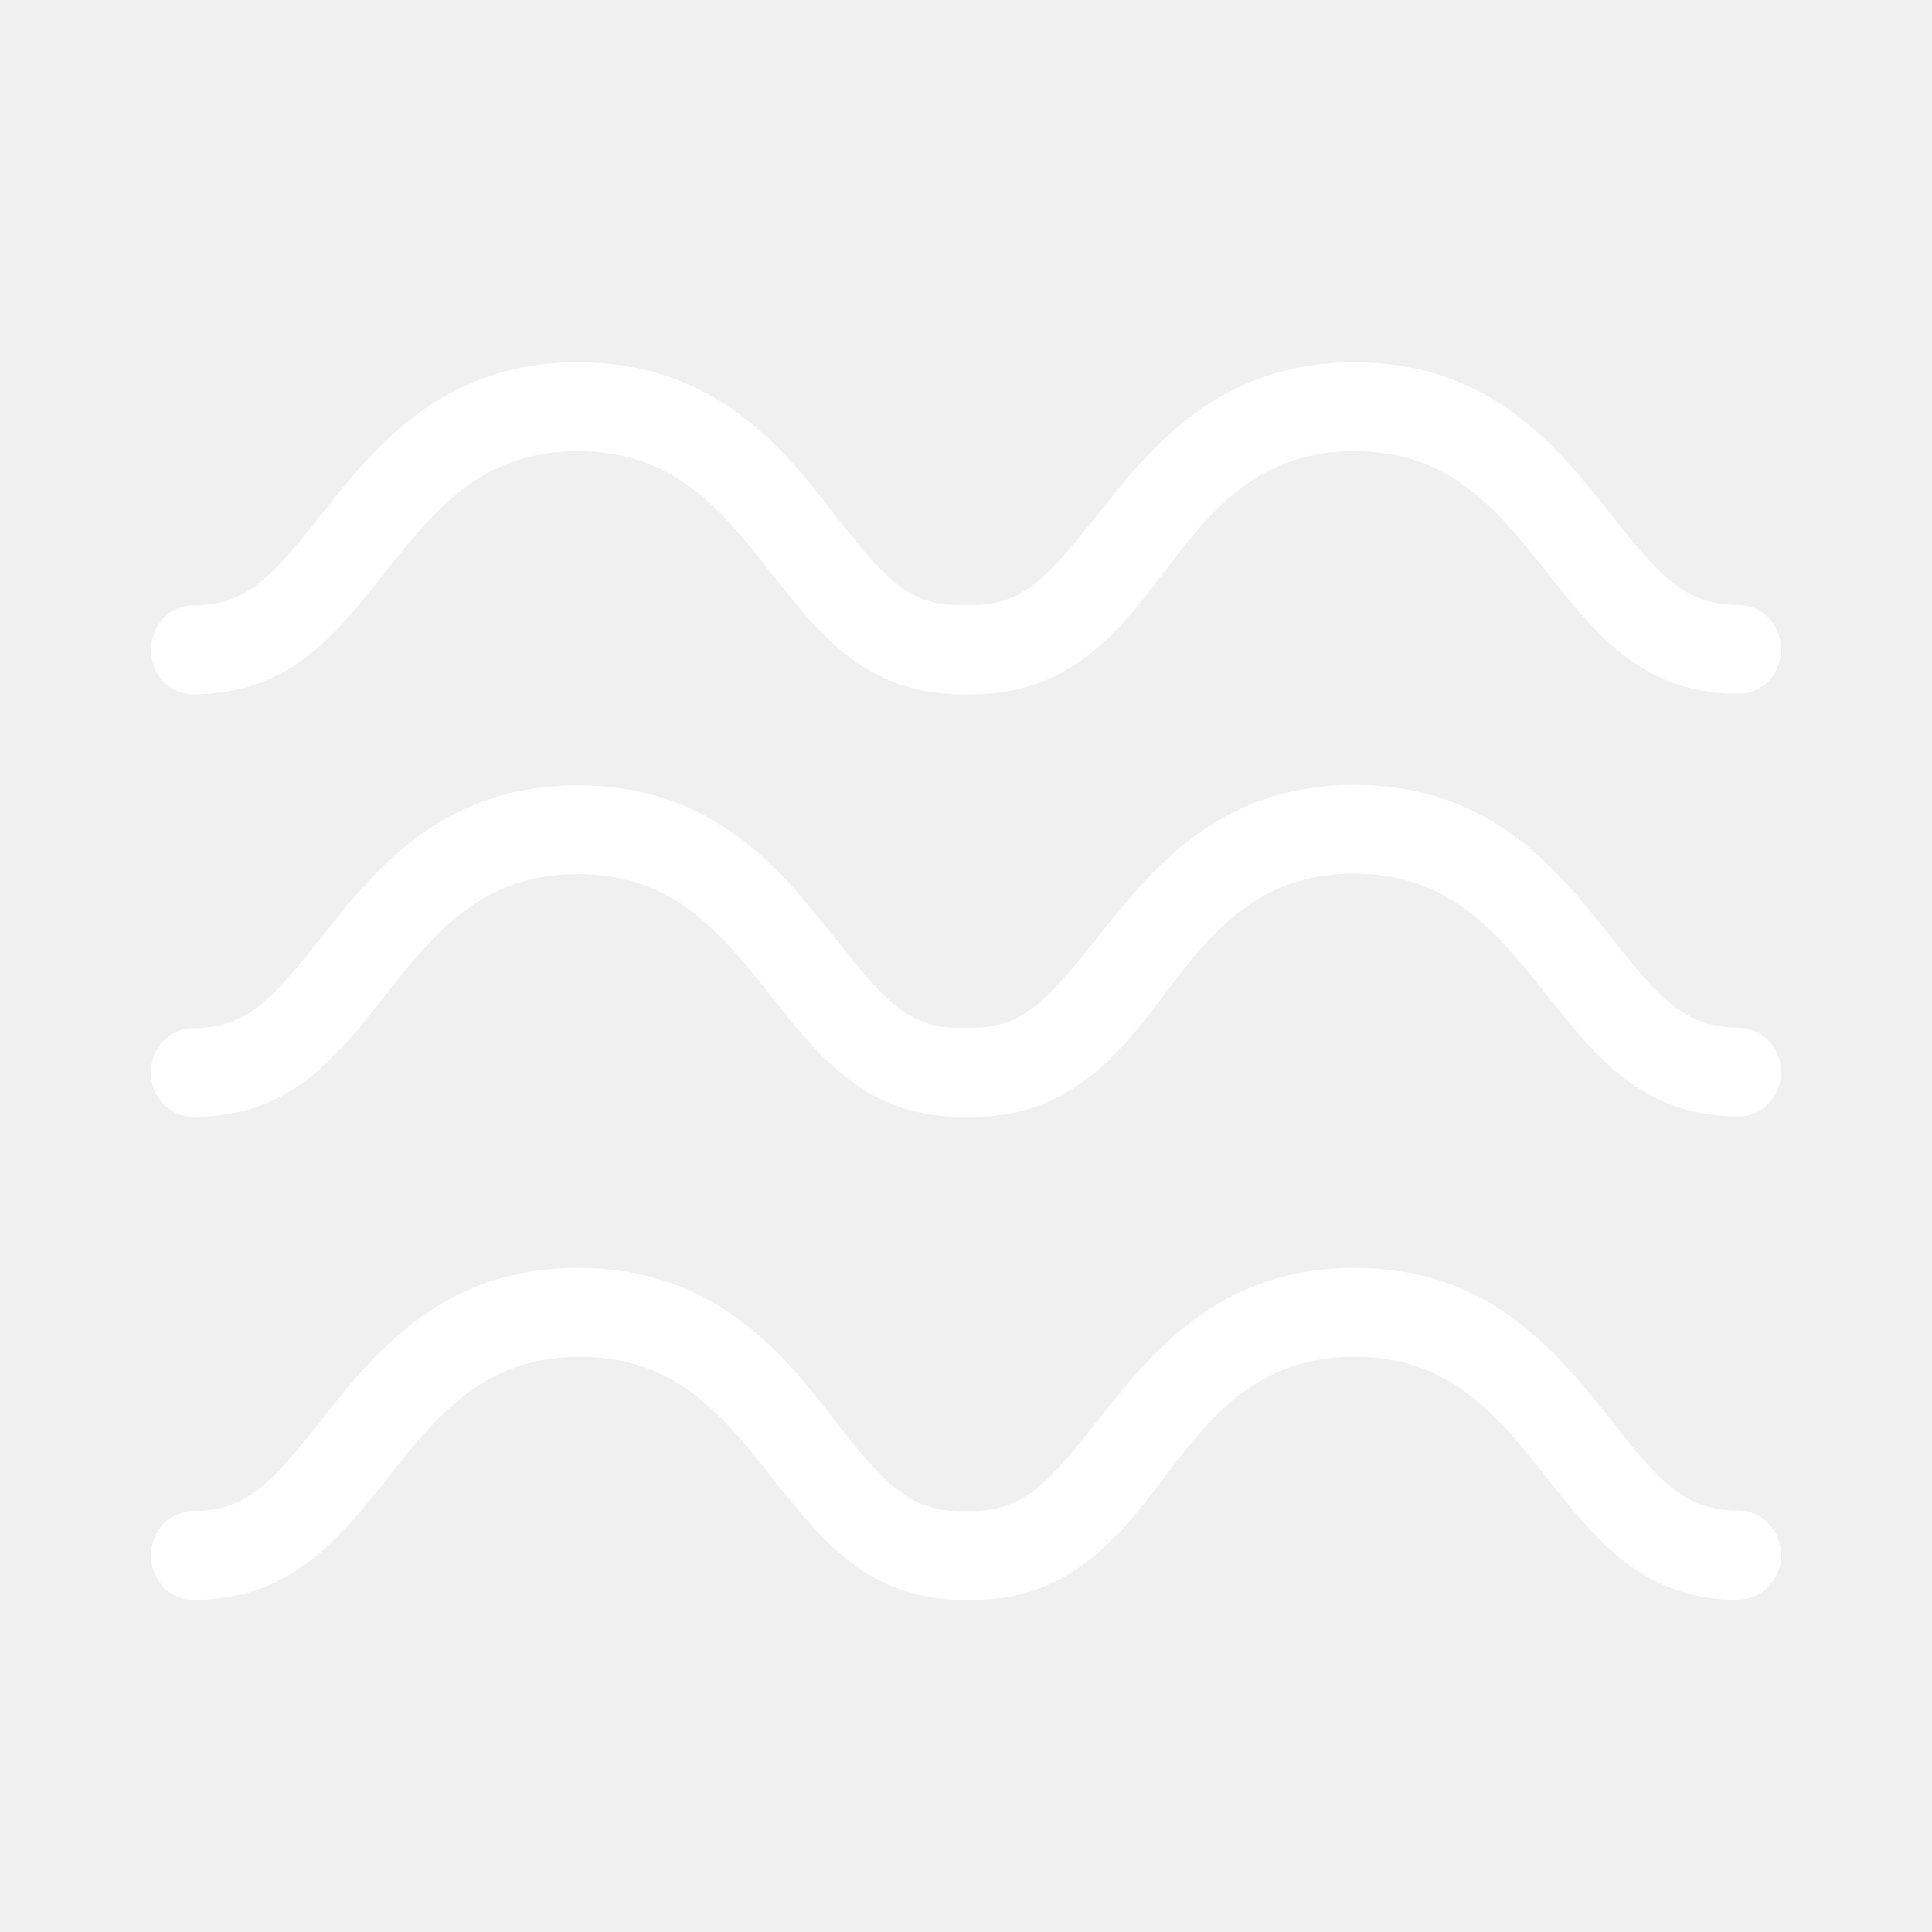
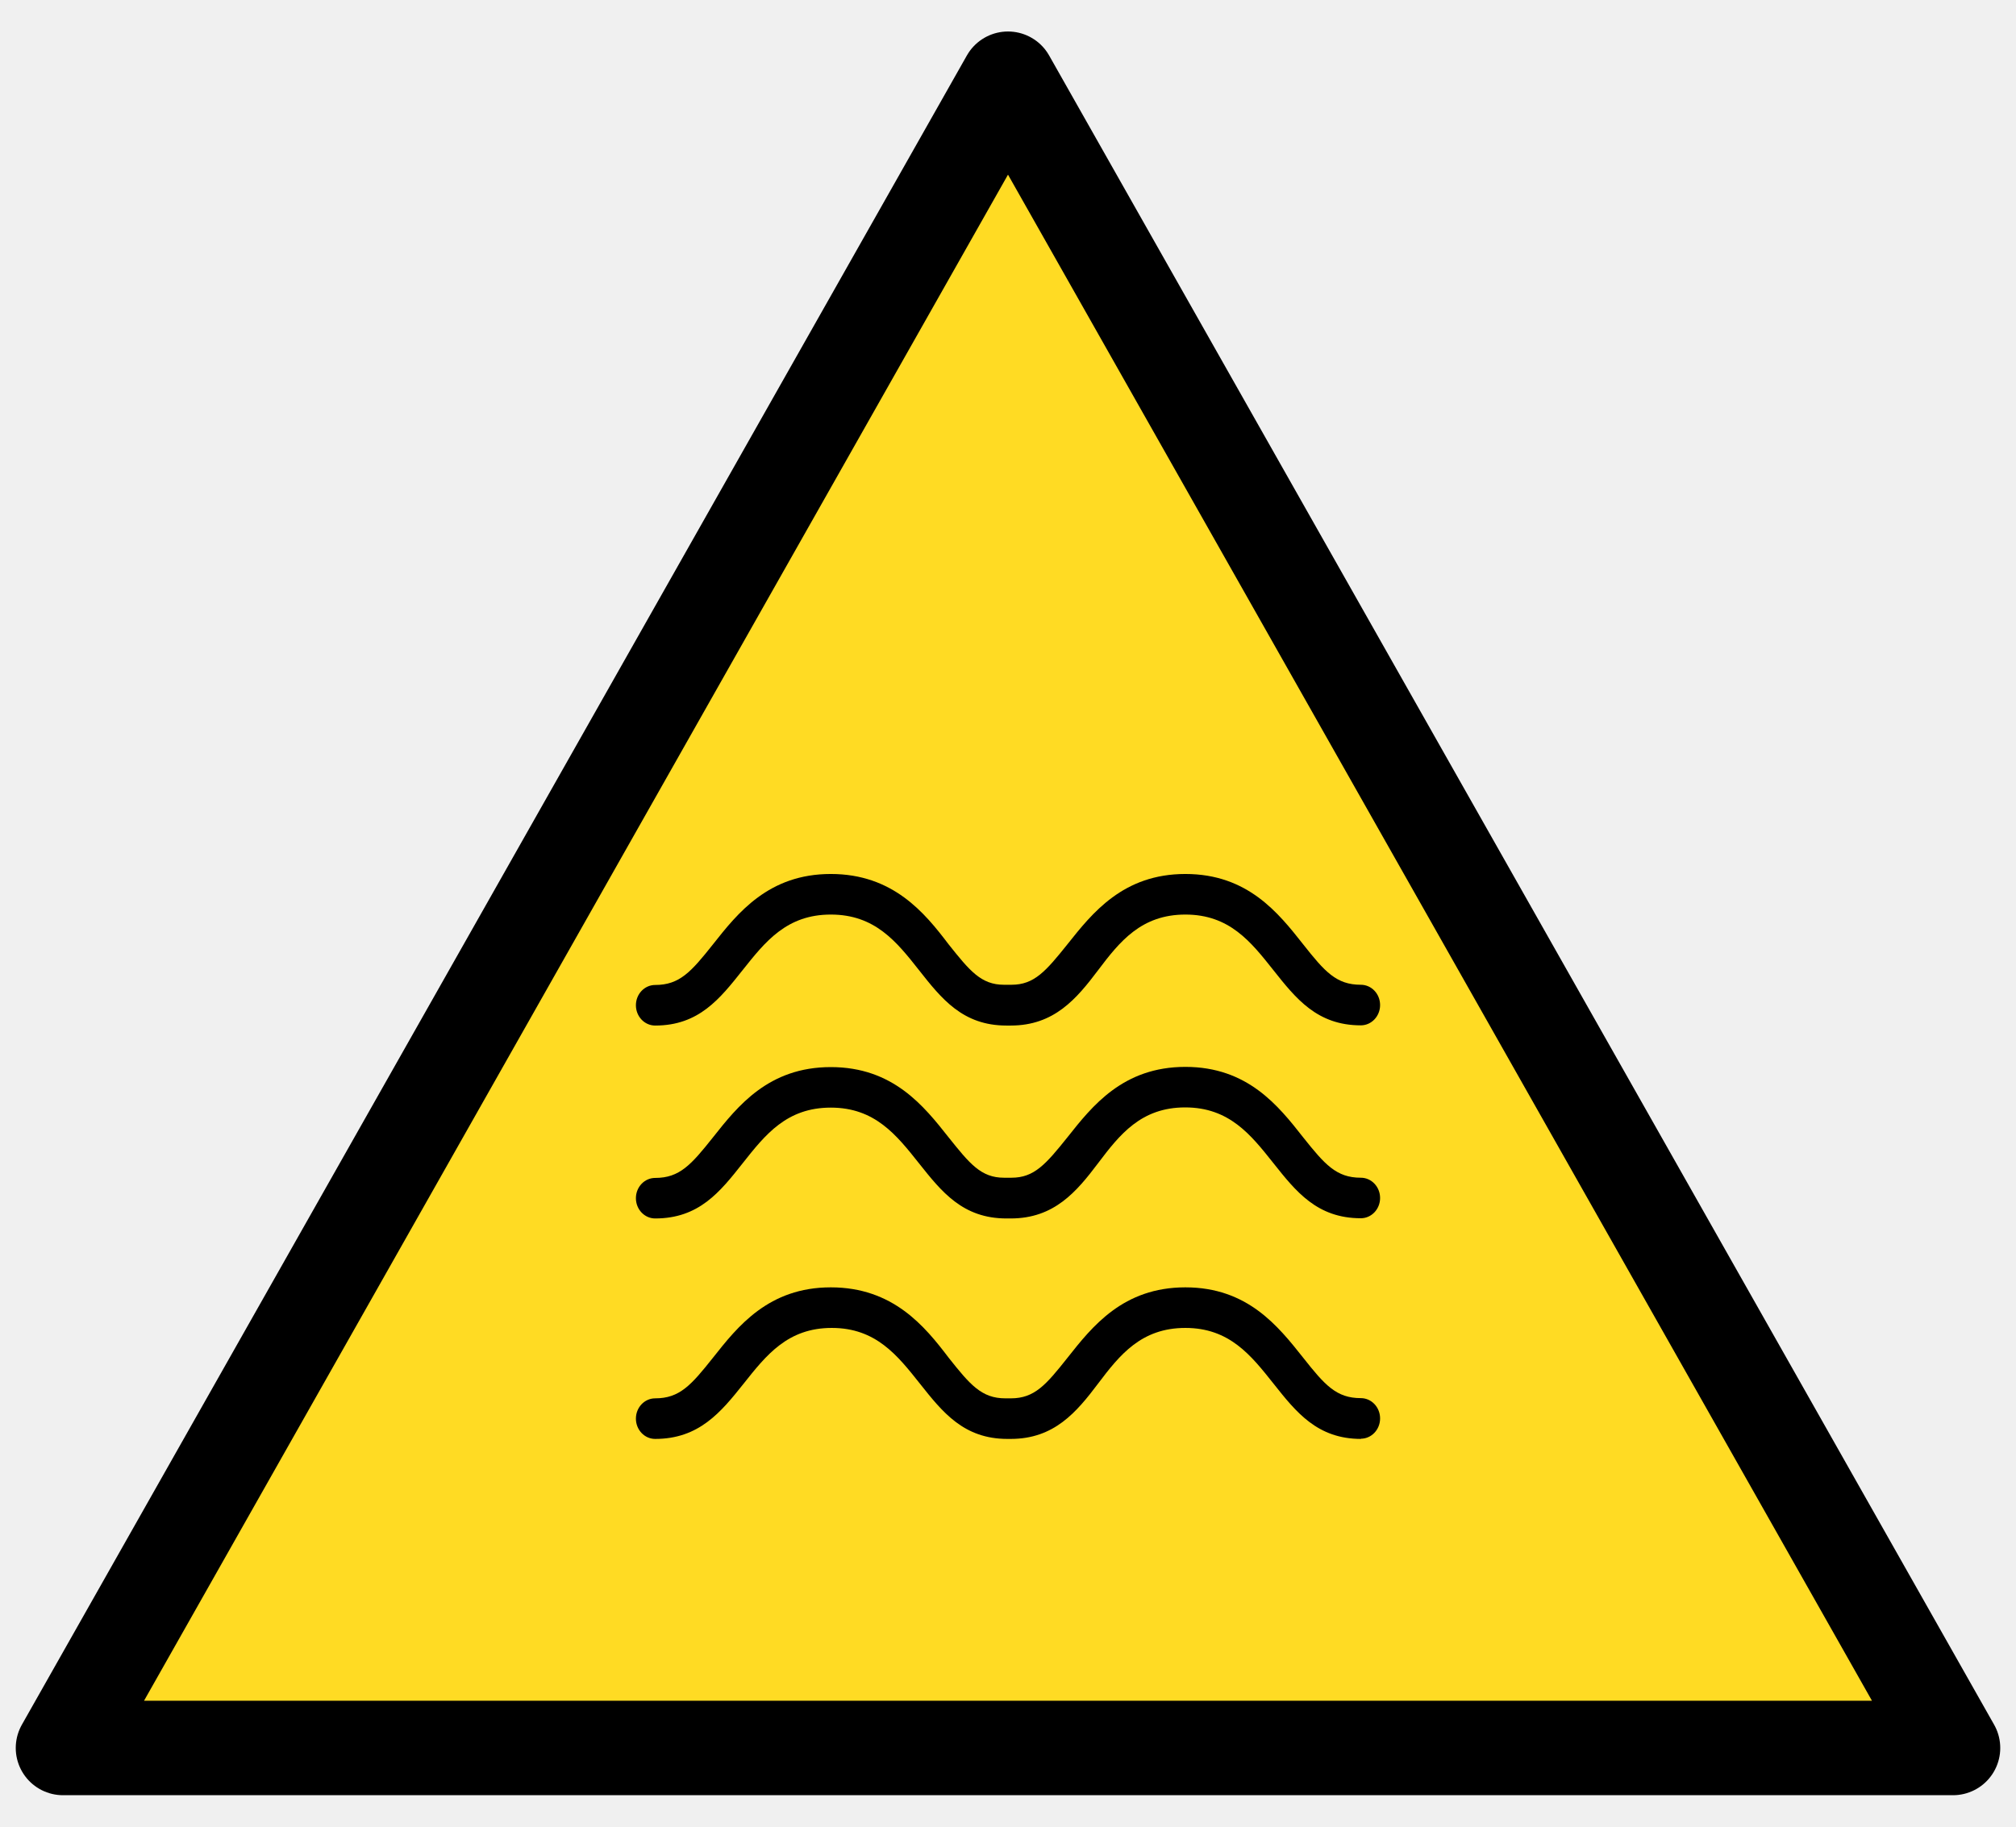
- <svg xmlns="http://www.w3.org/2000/svg" width="64px" height="64px" viewBox="0 0 64 64" version="1.1">
-   <g id="coastalevent" stroke="none" stroke-width="1" fill="none" fill-rule="evenodd">
-     <g id="7" transform="translate(5, 12)" fill="#FFFFFF" fill-rule="nonzero">
-       <path d="M27,11 L26.888,11 C23.716,11 22.179,9.056 20.543,6.98 C18.908,4.904 17.343,2.945 14.143,2.945 C10.943,2.945 9.391,4.904 7.742,6.98 C6.093,9.056 4.57,11 1.398,11 C0.626,11 0,10.341 0,9.527 C0,8.714 0.626,8.055 1.398,8.055 C3.172,8.055 4.011,7.098 5.59,5.11 C7.393,2.827 9.629,0 14.143,0 C18.657,0 20.963,2.827 22.682,5.095 C24.219,7.024 25.043,8.04 26.707,8.04 L26.804,8.04 L27.252,8.04 C28.901,8.04 29.739,7.068 31.318,5.095 C33.121,2.827 35.357,0 39.871,0 C44.385,0 46.621,2.827 48.41,5.095 C49.989,7.098 50.828,8.04 52.602,8.04 C53.374,8.04 54,8.699 54,9.513 C54,10.326 53.374,10.985 52.602,10.985 C49.43,10.985 47.893,9.041 46.258,6.98 C44.623,4.918 43.071,2.945 39.871,2.945 C36.671,2.945 35.106,4.904 33.54,6.98 C31.975,9.056 30.354,11 27.196,11 L27,11 Z" id="Path" />
-       <path d="M27,25 L26.888,25 C23.716,25 22.179,23.059 20.543,21 C18.908,18.941 17.343,16.956 14.143,16.956 C10.943,16.956 9.391,18.912 7.742,21 C6.093,23.088 4.57,25 1.398,25 C0.626,25 0,24.342 0,23.529 C0,22.717 0.626,22.059 1.398,22.059 C3.172,22.059 4.011,21.103 5.59,19.118 C7.393,16.838 9.629,14.015 14.143,14.015 C18.657,14.015 20.893,16.838 22.682,19.103 C24.219,21.029 25.043,22.044 26.707,22.044 L26.804,22.044 L27.252,22.044 C28.901,22.044 29.739,21.074 31.318,19.103 C33.121,16.824 35.357,14 39.871,14 C44.385,14 46.621,16.824 48.41,19.103 C49.989,21.088 50.828,22.044 52.602,22.044 C53.374,22.044 54,22.703 54,23.515 C54,24.327 53.374,24.985 52.602,24.985 C49.43,24.985 47.893,23.044 46.258,20.985 C44.623,18.926 43.057,16.941 39.857,16.941 C36.657,16.941 35.106,18.912 33.54,20.985 C31.975,23.059 30.354,25 27.196,25 L27,25 Z" id="Path" />
-       <path d="M52.616,41 C49.444,41 47.907,39.056 46.272,36.995 C44.637,34.933 43.071,32.945 39.871,32.945 C36.671,32.945 35.106,34.904 33.54,36.98 C31.975,39.056 30.354,41 27.196,41 L26.958,41 C23.786,41 22.248,39.056 20.613,36.995 C18.978,34.933 17.413,32.945 14.213,32.945 C11.012,32.945 9.461,34.918 7.812,36.995 C6.163,39.071 4.57,41 1.398,41 C0.626,41 0,40.341 0,39.527 C0,38.714 0.626,38.055 1.398,38.055 C3.172,38.055 4.011,37.098 5.59,35.11 C7.393,32.827 9.629,30 14.143,30 C18.657,30 20.963,32.827 22.696,35.11 C24.247,37.068 25.085,38.055 26.804,38.055 L26.986,38.055 L27.21,38.055 C28.929,38.055 29.767,37.068 31.318,35.11 C33.121,32.827 35.357,30 39.871,30 C44.385,30 46.607,32.827 48.41,35.095 C49.989,37.098 50.828,38.04 52.602,38.04 C53.374,38.04 54,38.699 54,39.513 C54,40.326 53.374,40.985 52.602,40.985 L52.616,41 Z" id="Path" />
+ <svg xmlns="http://www.w3.org/2000/svg" width="64" height="58" viewBox="0 0 64 58">
+   <path d="M32 2.5 L62 55.5 H2 Z" fill="#FFDB23" stroke="#000" stroke-width="3" stroke-linejoin="round" />
+   <svg x="18" y="22.5" width="28" height="28" viewBox="0 0 64 64" fill="#000000">
+     <g id="coastalevent" stroke="none" stroke-width="1" fill="none" fill-rule="evenodd">
+       <g id="7" transform="translate(5, 12)" fill="#000000" fill-rule="nonzero">
+         <path d="M27,11 L26.888,11 C23.716,11 22.179,9.056 20.543,6.98 C18.908,4.904 17.343,2.945 14.143,2.945 C10.943,2.945 9.391,4.904 7.742,6.98 C6.093,9.056 4.57,11 1.398,11 C0.626,11 0,10.341 0,9.527 C0,8.714 0.626,8.055 1.398,8.055 C3.172,8.055 4.011,7.098 5.59,5.11 C7.393,2.827 9.629,0 14.143,0 C18.657,0 20.963,2.827 22.682,5.095 C24.219,7.024 25.043,8.04 26.707,8.04 L26.804,8.04 L27.252,8.04 C28.901,8.04 29.739,7.068 31.318,5.095 C33.121,2.827 35.357,0 39.871,0 C44.385,0 46.621,2.827 48.41,5.095 C49.989,7.098 50.828,8.04 52.602,8.04 C53.374,8.04 54,8.699 54,9.513 C54,10.326 53.374,10.985 52.602,10.985 C49.43,10.985 47.893,9.041 46.258,6.98 C44.623,4.918 43.071,2.945 39.871,2.945 C36.671,2.945 35.106,4.904 33.54,6.98 C31.975,9.056 30.354,11 27.196,11 L27,11 Z" id="Path" />
+         <path d="M27,25 L26.888,25 C23.716,25 22.179,23.059 20.543,21 C18.908,18.941 17.343,16.956 14.143,16.956 C10.943,16.956 9.391,18.912 7.742,21 C6.093,23.088 4.57,25 1.398,25 C0.626,25 0,24.342 0,23.529 C0,22.717 0.626,22.059 1.398,22.059 C3.172,22.059 4.011,21.103 5.59,19.118 C7.393,16.838 9.629,14.015 14.143,14.015 C18.657,14.015 20.893,16.838 22.682,19.103 C24.219,21.029 25.043,22.044 26.707,22.044 L26.804,22.044 L27.252,22.044 C28.901,22.044 29.739,21.074 31.318,19.103 C33.121,16.824 35.357,14 39.871,14 C44.385,14 46.621,16.824 48.41,19.103 C49.989,21.088 50.828,22.044 52.602,22.044 C53.374,22.044 54,22.703 54,23.515 C54,24.327 53.374,24.985 52.602,24.985 C49.43,24.985 47.893,23.044 46.258,20.985 C44.623,18.926 43.057,16.941 39.857,16.941 C36.657,16.941 35.106,18.912 33.54,20.985 C31.975,23.059 30.354,25 27.196,25 L27,25 Z" id="Path" />
+         <path d="M52.616,41 C49.444,41 47.907,39.056 46.272,36.995 C44.637,34.933 43.071,32.945 39.871,32.945 C36.671,32.945 35.106,34.904 33.54,36.98 C31.975,39.056 30.354,41 27.196,41 L26.958,41 C23.786,41 22.248,39.056 20.613,36.995 C18.978,34.933 17.413,32.945 14.213,32.945 C11.012,32.945 9.461,34.918 7.812,36.995 C6.163,39.071 4.57,41 1.398,41 C0.626,41 0,40.341 0,39.527 C0,38.714 0.626,38.055 1.398,38.055 C3.172,38.055 4.011,37.098 5.59,35.11 C7.393,32.827 9.629,30 14.143,30 C18.657,30 20.963,32.827 22.696,35.11 C24.247,37.068 25.085,38.055 26.804,38.055 L26.986,38.055 L27.21,38.055 C28.929,38.055 29.767,37.068 31.318,35.11 C33.121,32.827 35.357,30 39.871,30 C44.385,30 46.607,32.827 48.41,35.095 C49.989,37.098 50.828,38.04 52.602,38.04 C53.374,38.04 54,38.699 54,39.513 C54,40.326 53.374,40.985 52.602,40.985 L52.616,41 Z" id="Path" />
+       </g>
    </g>
-   </g>
+   </svg>
</svg>
